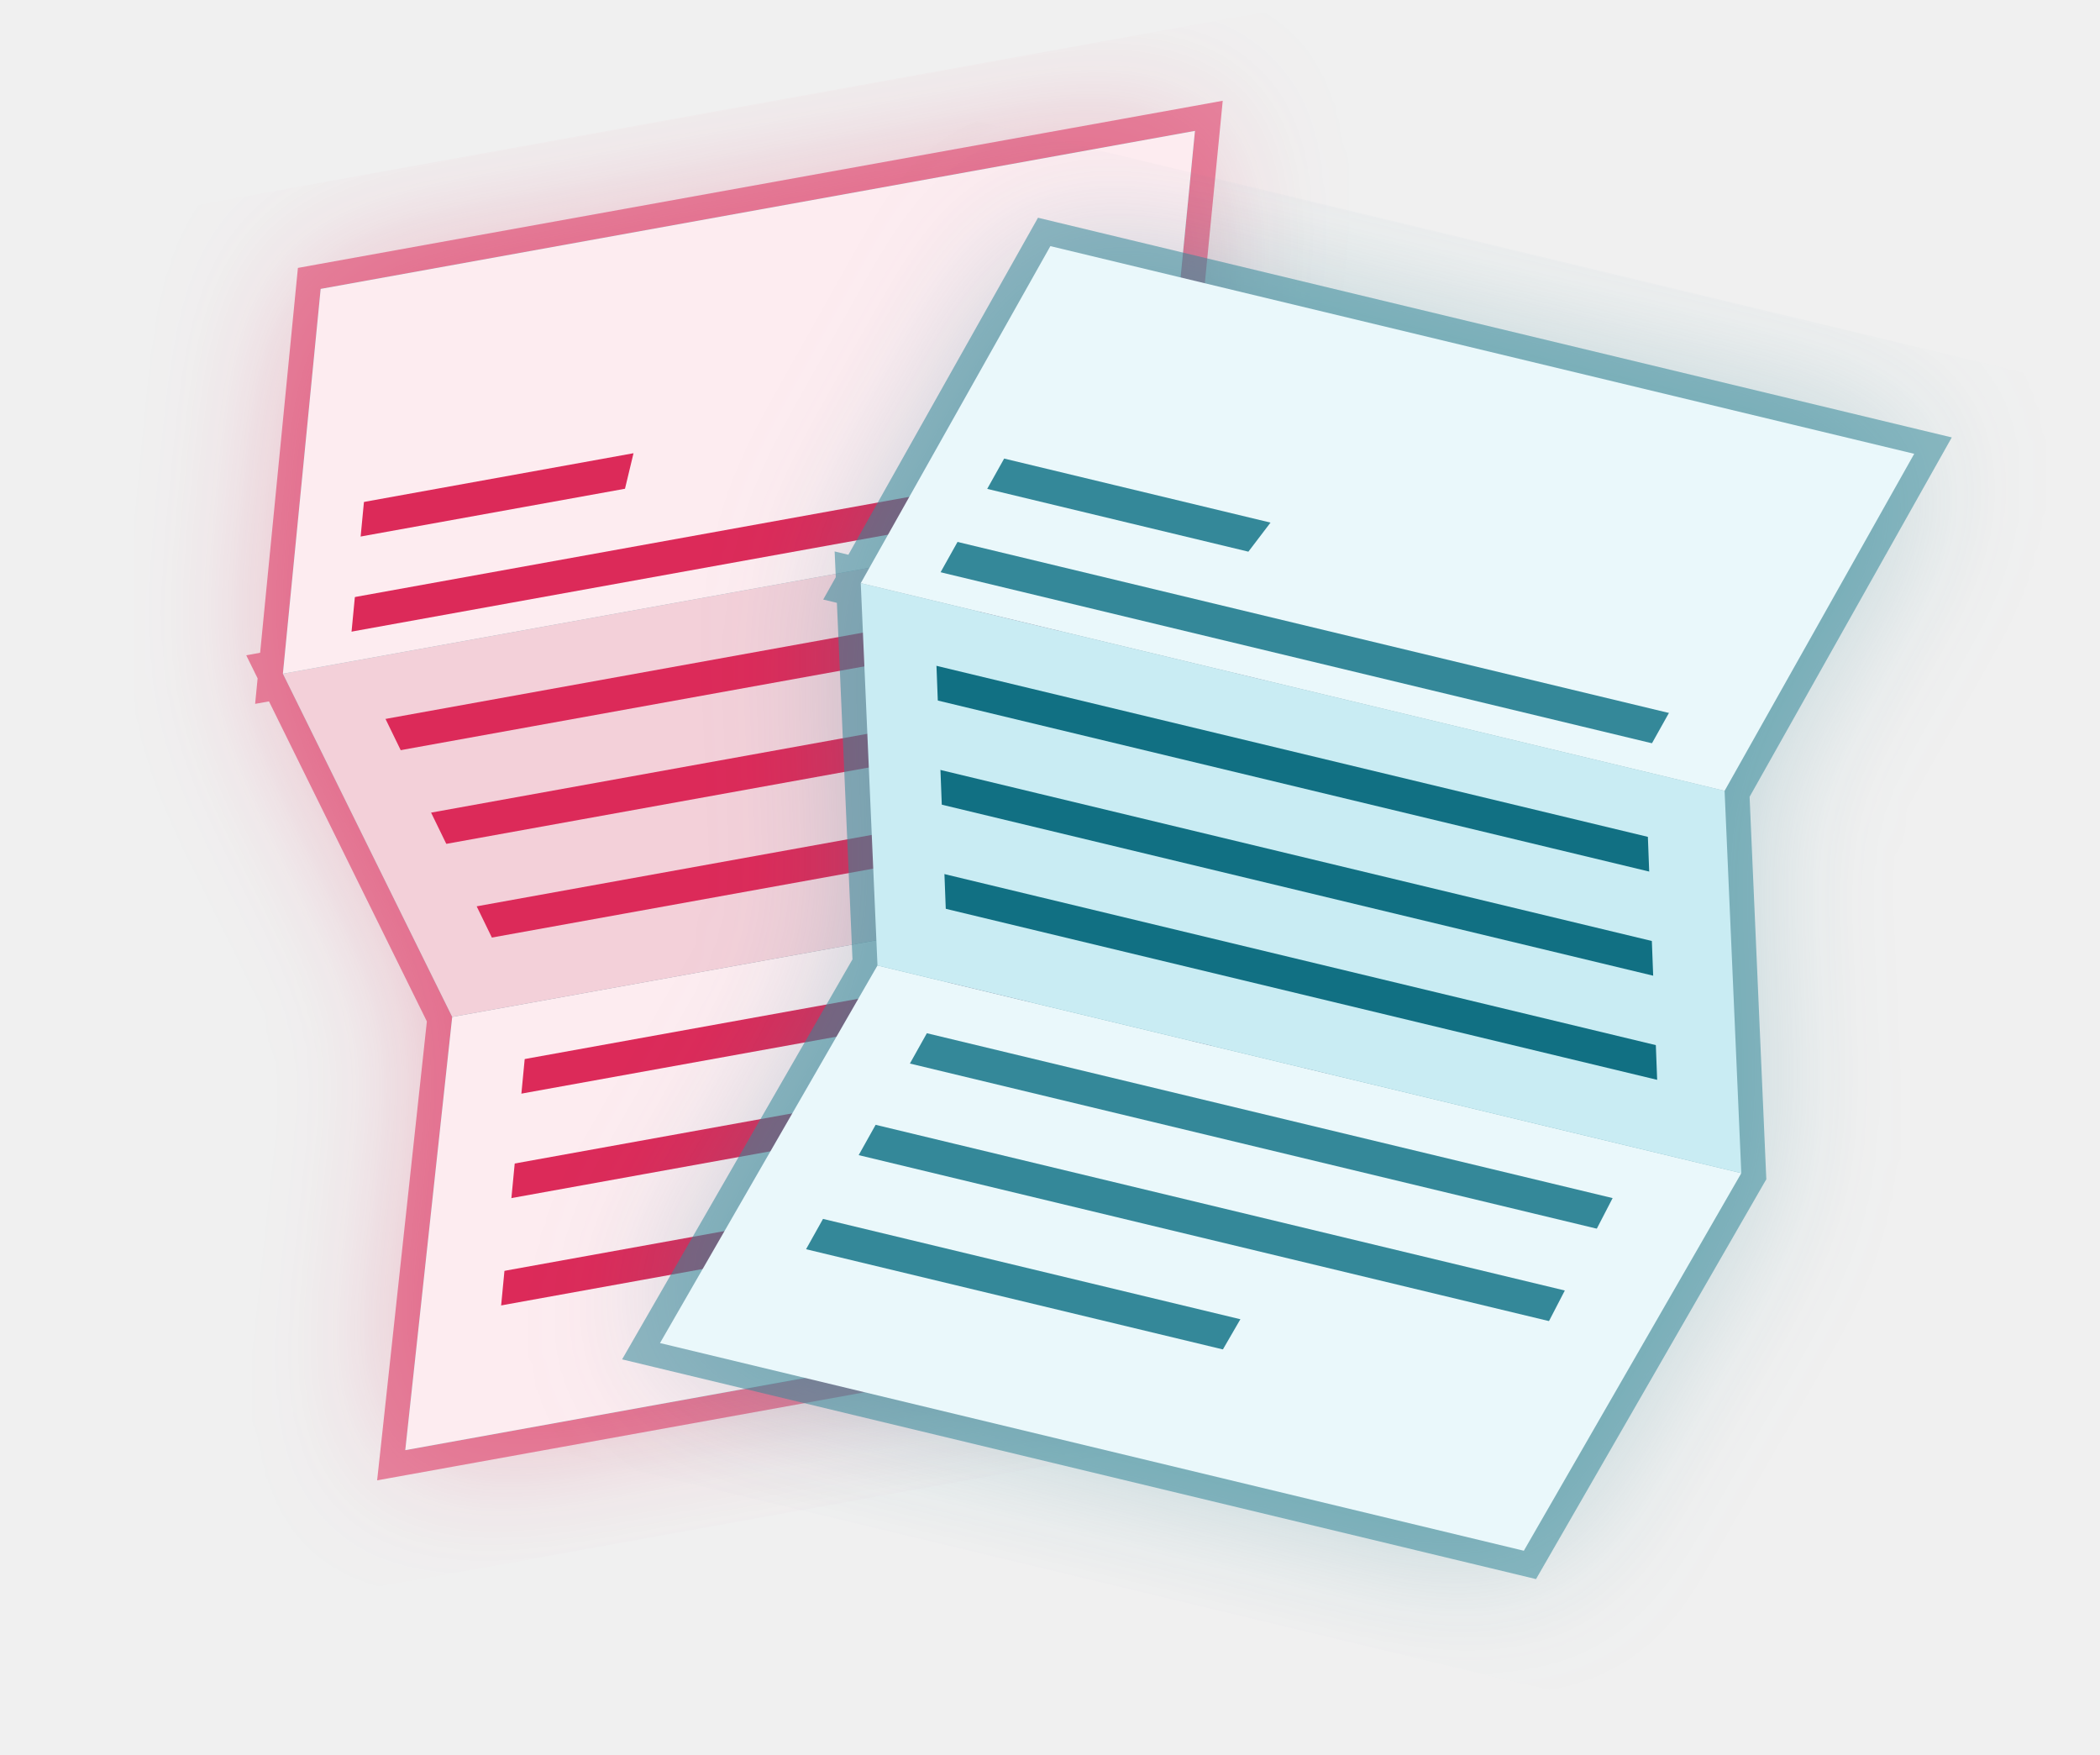
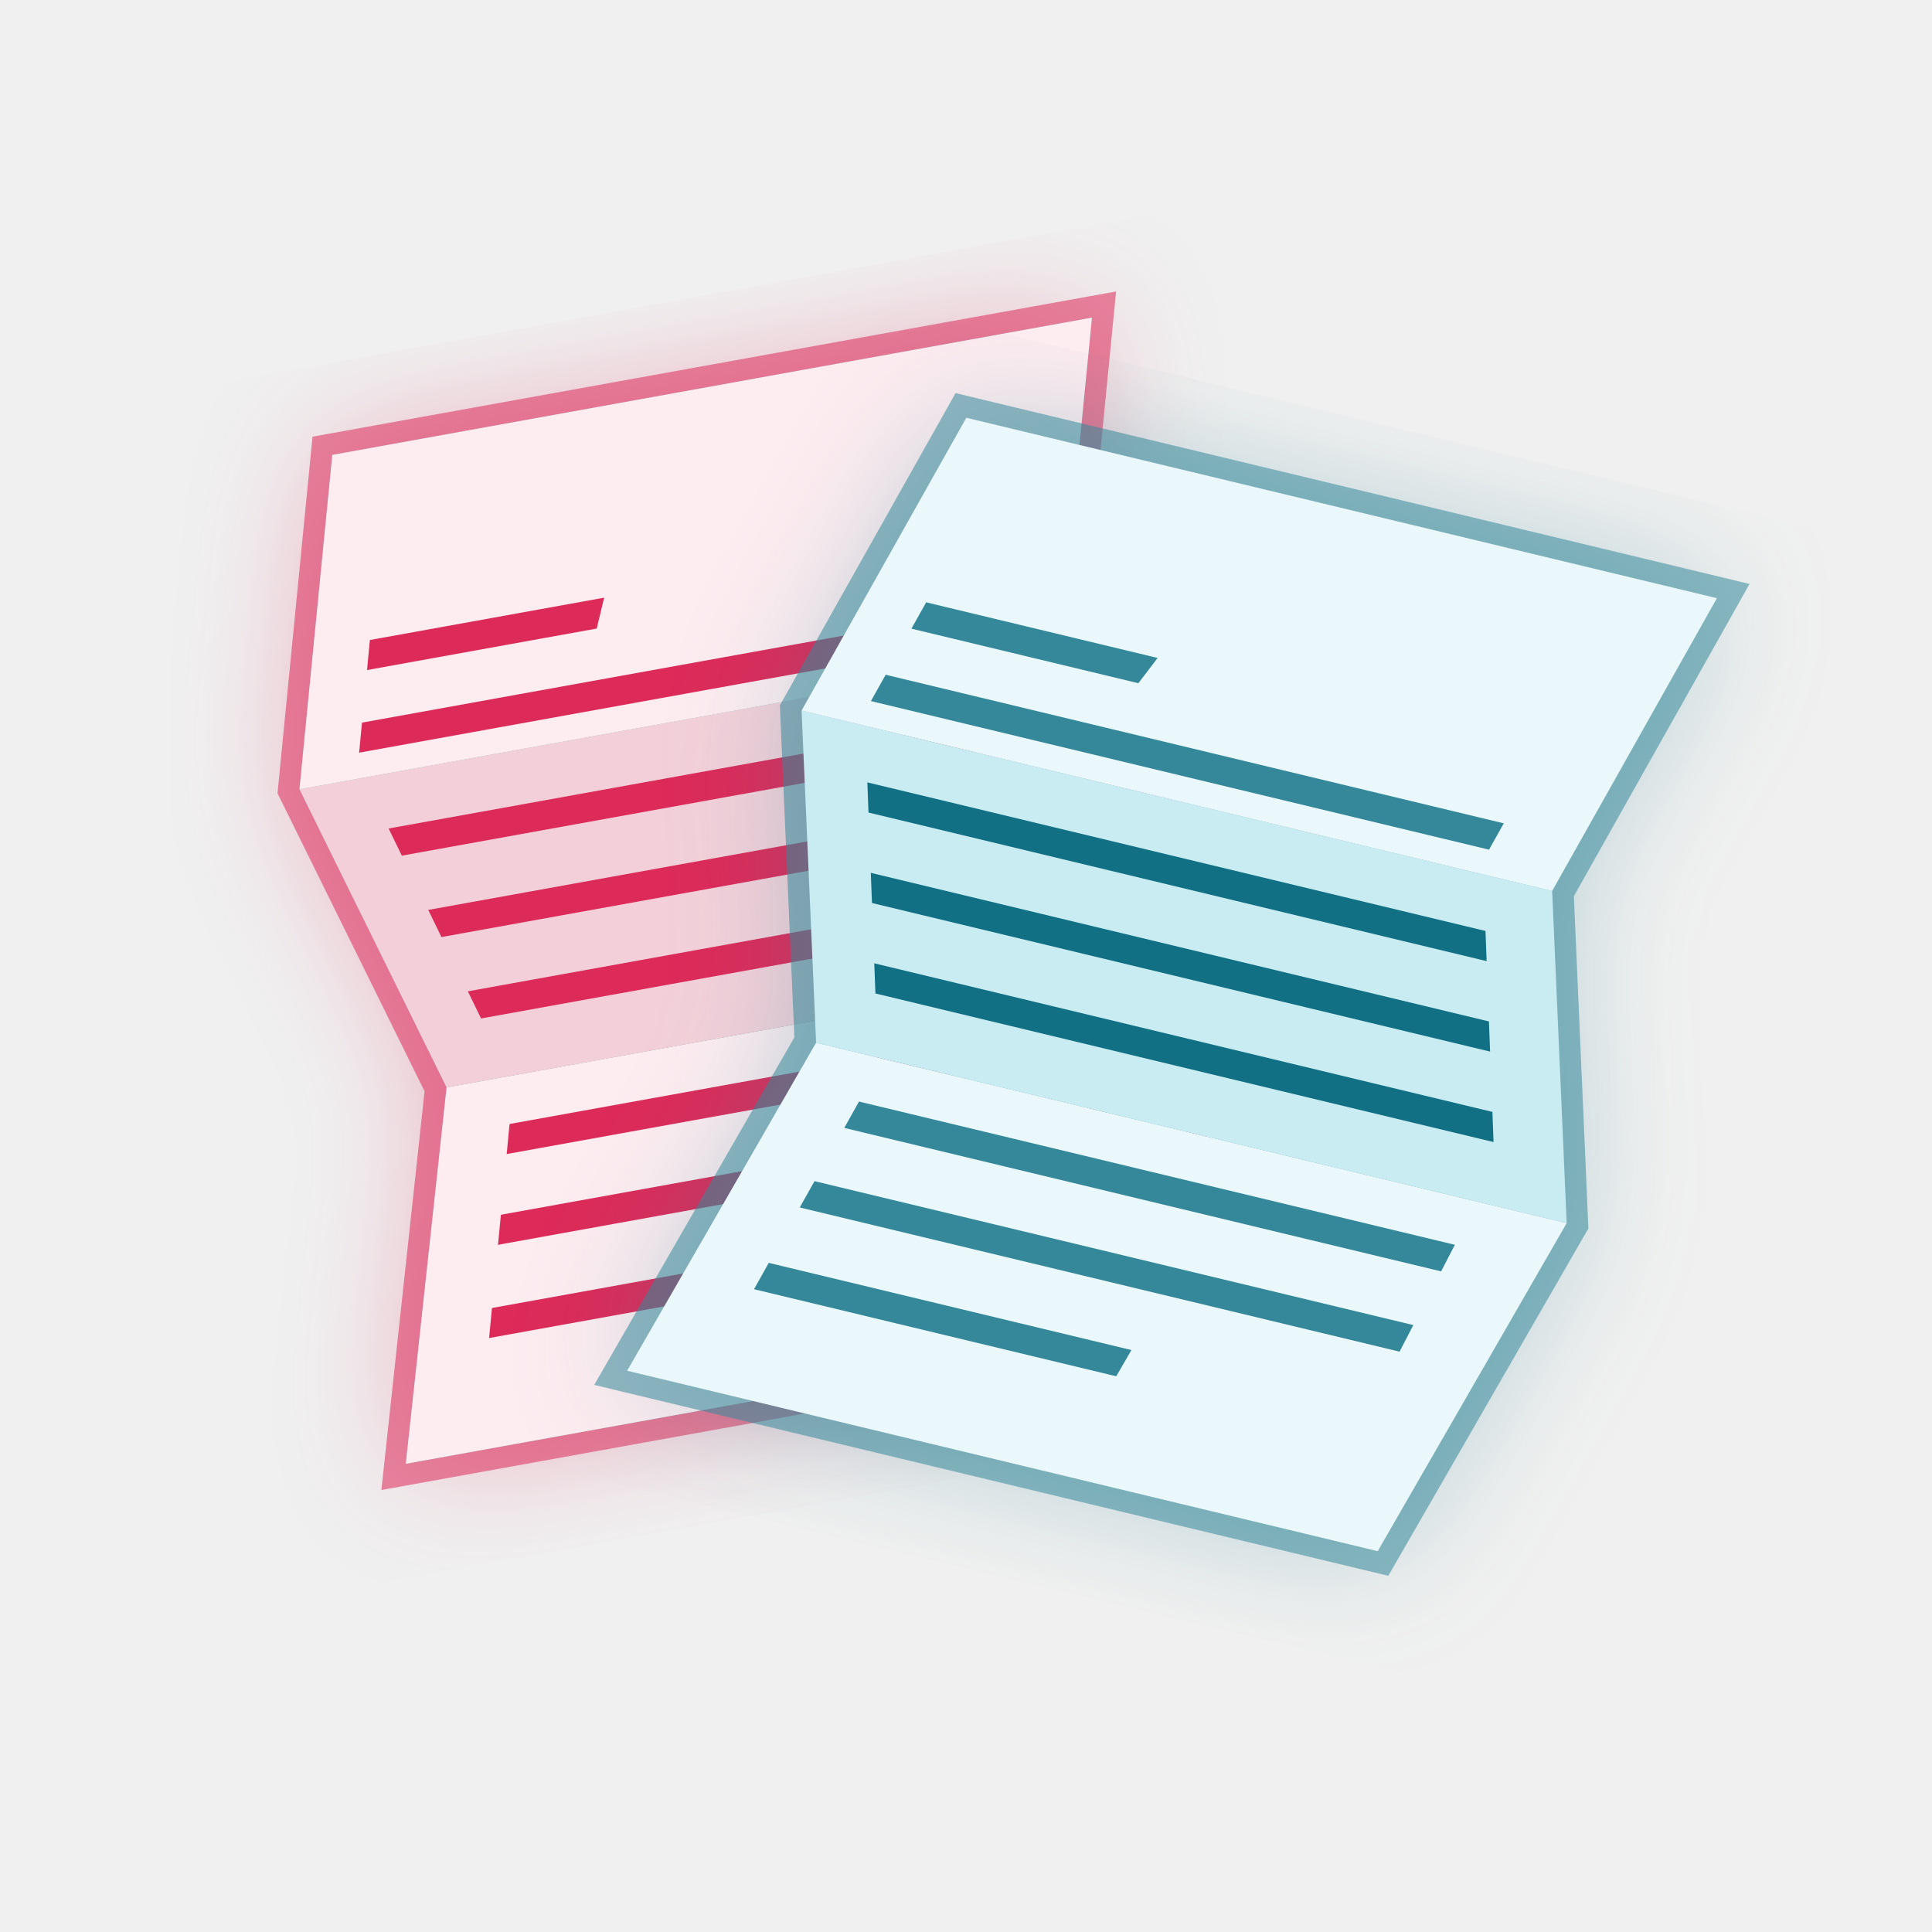
- <svg xmlns="http://www.w3.org/2000/svg" width="170" height="142" viewBox="0 0 170 142" fill="none">
-   <g clip-path="url(#clip0)">
-     <g opacity="0.35" filter="url(#filter0_f)">
-       <path d="M96.735 10.595L25.959 23.384L22.901 54.534L93.677 41.745L96.735 10.595Z" fill="#DC2A59" />
-       <path d="M36.607 82.311L32.808 117.377L103.583 104.589L107.383 69.522L93.677 41.745L22.901 54.534L36.607 82.311Z" fill="#DC2A59" />
+ <svg xmlns="http://www.w3.org/2000/svg" width="180" height="180" viewBox="0 0 180 180" fill="none">
+   <g clip-path="url(#clip0_4810_101286)">
+     <g opacity="0.35" filter="url(#filter0_f_4810_101286)">
+       <path d="M101.735 29.595L30.959 42.383L27.901 73.534L98.677 60.745L101.735 29.595Z" fill="#DC2A59" />
+       <path d="M41.607 101.311L37.808 136.377L108.583 123.589L112.383 88.522L98.677 60.745L27.901 73.534L41.607 101.311Z" fill="#DC2A59" />
    </g>
-     <path opacity="0.55" d="M97.73 10.692L97.859 9.375L96.557 9.611L25.781 22.399L25.038 22.534L24.964 23.286L21.98 53.684L21.417 53.786L21.878 54.72L21.777 55.753L22.338 55.652L35.582 82.493L31.814 117.27L31.669 118.599L32.986 118.362L103.761 105.573L104.497 105.44L104.578 104.696L108.377 69.63L108.408 69.341L108.28 69.08L94.7 41.559L97.73 10.692Z" fill="#348899" stroke="#DC2A59" stroke-width="2" />
-     <path d="M36.607 82.311L107.383 69.522L103.584 104.588L32.808 117.377L36.607 82.311Z" fill="#FDECF0" />
-     <path d="M36.607 82.311L107.383 69.522L93.677 41.745L22.901 54.534L36.607 82.311Z" fill="#F3D0D9" />
-     <path d="M25.959 23.384L96.735 10.595L93.677 41.745L22.901 54.534L25.959 23.384Z" fill="#FDECF0" />
-     <mask id="mask0" mask-type="alpha" maskUnits="userSpaceOnUse" x="40" y="72" width="59" height="37">
-       <path d="M42.743 82.921L98.836 72.786L97.852 88.451L75.495 92.491L74.371 102.647L40.268 108.81L42.743 82.921Z" fill="#FF0101" />
+     <path opacity="0.55" d="M30.781 41.4L30.038 41.534L29.964 42.286L26.906 73.436L26.878 73.72L27.005 73.976L40.581 101.493L36.813 136.27L36.669 137.599L37.985 137.362L108.761 124.573L109.497 124.44L109.577 123.696L113.377 88.63L113.408 88.341L113.279 88.08L99.7 60.559L102.73 29.692L102.859 28.375L101.557 28.61L30.781 41.4Z" fill="#348899" stroke="#DC2A59" stroke-width="2" />
+     <path d="M41.607 101.311L112.383 88.522L108.583 123.589L37.807 136.377L41.607 101.311Z" fill="#FDECF0" />
+     <path d="M41.607 101.311L112.383 88.522L98.677 60.745L27.901 73.534L41.607 101.311Z" fill="#F3D0D9" />
+     <path d="M30.959 42.383L101.735 29.595L98.677 60.745L27.901 73.534L30.959 42.383Z" fill="#FDECF0" />
+     <mask id="mask0_4810_101286" style="mask-type:alpha" maskUnits="userSpaceOnUse" x="45" y="91" width="59" height="37">
+       <path d="M47.743 101.921L103.836 91.786L102.852 107.452L80.495 111.491L79.371 121.647L45.267 127.81L47.743 101.921Z" fill="#FF0101" />
    </mask>
-     <g mask="url(#mask0)">
-       <rect x="38.294" y="86.476" width="66.608" height="2.707" transform="rotate(-10.2426 38.2935 86.4759)" fill="#DC2A59" />
-       <path d="M37.051 95.01L99.769 83.677L99.751 86.431L37.532 97.674L37.051 95.01Z" fill="#DC2A59" />
-       <rect x="36.916" y="103.571" width="66.608" height="2.707" transform="rotate(-10.2426 36.916 103.571)" fill="#DC2A59" />
+     <g mask="url(#mask0_4810_101286)">
+       <rect x="43.293" y="105.476" width="66.608" height="2.707" transform="rotate(-10.2426 43.2933 105.476)" fill="#DC2A59" />
+       <path d="M42.051 114.01L104.769 102.678L104.751 105.431L42.532 116.674L42.051 114.01Z" fill="#DC2A59" />
+       <rect x="41.916" y="122.571" width="66.608" height="2.707" transform="rotate(-10.2426 41.9158 122.571)" fill="#DC2A59" />
    </g>
-     <mask id="mask1" mask-type="alpha" maskUnits="userSpaceOnUse" x="28" y="17" width="61" height="37">
-       <path d="M30.7 27.684L88.986 17.152L86.511 43.04L28.225 53.572L30.7 27.684Z" fill="#FF0101" />
+     <mask id="mask1_4810_101286" style="mask-type:alpha" maskUnits="userSpaceOnUse" x="33" y="36" width="61" height="37">
+       <path d="M35.7 46.684L93.986 36.152L91.511 62.04L33.225 72.572L35.7 46.684Z" fill="#FF0101" />
    </mask>
-     <g mask="url(#mask1)">
-       <path d="M27.33 41.013L51.285 36.684L50.594 39.56L27.811 43.677L27.33 41.013Z" fill="#DC2A59" />
-       <rect x="25.991" y="48.819" width="66.608" height="2.707" transform="rotate(-10.2426 25.9912 48.8185)" fill="#DC2A59" />
+     <g mask="url(#mask1_4810_101286)">
+       <path d="M32.33 60.013L56.286 55.684L55.594 58.56L32.811 62.677L32.33 60.013Z" fill="#DC2A59" />
+       <rect x="30.991" y="67.819" width="66.608" height="2.707" transform="rotate(-10.2426 30.9914 67.8185)" fill="#DC2A59" />
    </g>
-     <mask id="mask2" mask-type="alpha" maskUnits="userSpaceOnUse" x="29" y="45" width="71" height="35">
-       <path d="M88.263 45.13L29.977 55.662L41.356 79.047L99.642 68.515L88.263 45.13Z" fill="#FF0101" />
+     <mask id="mask2_4810_101286" style="mask-type:alpha" maskUnits="userSpaceOnUse" x="34" y="64" width="71" height="35">
+       <path d="M93.263 64.13L34.977 74.662L46.356 98.047L104.642 87.515L93.263 64.13Z" fill="#FF0101" />
    </mask>
-     <g mask="url(#mask2)">
-       <rect x="31.902" y="66.316" width="66.608" height="2.707" transform="rotate(-10.2426 31.9019 66.3155)" fill="#DC2A59" />
-       <rect x="27.796" y="58.806" width="66.608" height="2.707" transform="rotate(-10.2426 27.7964 58.8063)" fill="#DC2A59" />
-       <rect x="35.342" y="73.945" width="66.608" height="2.707" transform="rotate(-10.2426 35.3418 73.945)" fill="#DC2A59" />
+     <g mask="url(#mask2_4810_101286)">
+       <rect x="36.902" y="85.316" width="66.608" height="2.707" transform="rotate(-10.2426 36.9016 85.3156)" fill="#DC2A59" />
+       <rect x="32.796" y="77.806" width="66.608" height="2.707" transform="rotate(-10.2426 32.7961 77.8063)" fill="#DC2A59" />
+       <rect x="40.342" y="92.945" width="66.608" height="2.707" transform="rotate(-10.2426 40.3417 92.9451)" fill="#DC2A59" />
    </g>
  </g>
-   <g clip-path="url(#clip1)">
-     <g opacity="0.35" filter="url(#filter1_f)">
-       <path d="M154.96 36.732L85.03 19.922L69.681 47.201L139.611 64.01L154.96 36.732Z" fill="#348899" />
-       <path d="M71.034 78.146L53.429 108.709L123.359 125.519L140.964 94.956L139.611 64.01L69.681 47.201L71.034 78.146Z" fill="#348899" />
+   <g clip-path="url(#clip1_4810_101286)">
+     <g opacity="0.35" filter="url(#filter1_f_4810_101286)">
+       <path d="M159.96 55.732L90.03 38.922L74.681 66.201L144.611 83.01L159.96 55.732Z" fill="#348899" />
+       <path d="M76.034 97.146L58.429 127.709L128.359 144.519L145.964 113.956L144.611 83.01L74.681 66.201L76.034 97.146Z" fill="#348899" />
    </g>
-     <path opacity="0.55" d="M155.831 37.222L156.48 36.069L155.193 35.76L85.263 18.95L84.529 18.773L84.158 19.432L69.18 46.052L68.624 45.918L68.67 46.959L68.161 47.864L68.715 47.997L70.022 77.899L52.562 108.21L51.895 109.369L53.195 109.682L123.125 126.491L123.852 126.666L124.225 126.018L141.83 95.455L141.976 95.203L141.963 94.912L140.622 64.252L155.831 37.222Z" fill="#348899" stroke="#348899" stroke-width="2" />
-     <path d="M71.034 78.146L140.964 94.956L123.359 125.519L53.429 108.709L71.034 78.146Z" fill="#EAF8FB" />
-     <path d="M71.034 78.146L140.963 94.956L139.61 64.01L69.68 47.201L71.034 78.146Z" fill="#C9ECF3" />
-     <path d="M85.03 19.922L154.96 36.732L139.611 64.01L69.681 47.201L85.03 19.922Z" fill="#EAF8FB" />
-     <mask id="mask3" mask-type="alpha" maskUnits="userSpaceOnUse" x="63" y="81" width="69" height="31">
-       <path d="M76.404 81.177L131.827 94.499L124.614 108.44L102.525 103.131L97.405 111.973L63.708 103.873L76.404 81.177Z" fill="#FF0101" />
+     <path opacity="0.55" d="M90.263 37.95L89.529 37.773L89.158 38.432L73.81 65.71L73.67 65.959L73.682 66.244L75.022 96.899L57.562 127.21L56.895 128.369L58.195 128.682L128.125 145.491L128.852 145.666L129.225 145.018L146.83 114.455L146.976 114.203L146.963 113.912L145.622 83.252L160.831 56.222L161.48 55.069L160.193 54.76L90.263 37.95Z" fill="#348899" stroke="#348899" stroke-width="2" />
+     <path d="M76.034 97.146L145.964 113.956L128.359 144.519L58.429 127.709L76.034 97.146Z" fill="#EAF8FB" />
+     <path d="M76.034 97.146L145.964 113.956L144.611 83.01L74.681 66.201L76.034 97.146Z" fill="#C9ECF3" />
+     <path d="M90.03 38.922L159.96 55.732L144.611 83.01L74.681 66.201L90.03 38.922Z" fill="#EAF8FB" />
+     <mask id="mask3_4810_101286" style="mask-type:alpha" maskUnits="userSpaceOnUse" x="68" y="100" width="69" height="31">
+       <path d="M81.404 100.177L136.827 113.499L129.614 127.44L107.525 122.131L102.405 130.973L68.708 122.873L81.404 100.177Z" fill="#FF0101" />
    </mask>
-     <g mask="url(#mask3)">
-       <rect x="70.899" y="82.637" width="66.608" height="2.707" transform="rotate(13.5163 70.8989 82.6369)" fill="#348899" />
-       <path d="M66.324 89.948L128.292 104.843L127.166 107.357L65.691 92.579L66.324 89.948Z" fill="#348899" />
-       <rect x="62.751" y="97.728" width="66.608" height="2.707" transform="rotate(13.5163 62.751 97.728)" fill="#348899" />
+     <g mask="url(#mask3_4810_101286)">
+       <rect x="75.9" y="101.637" width="66.608" height="2.707" transform="rotate(13.5163 75.8995 101.637)" fill="#348899" />
+       <path d="M71.324 108.948L133.292 123.843L132.167 126.357L70.691 111.579L71.324 108.948Z" fill="#348899" />
+       <rect x="67.751" y="116.728" width="66.608" height="2.707" transform="rotate(13.5163 67.7513 116.728)" fill="#348899" />
    </g>
-     <mask id="mask4" mask-type="alpha" maskUnits="userSpaceOnUse" x="74" y="25" width="72" height="38">
-       <path d="M87.637 25.768L145.226 39.612L132.53 62.308L74.941 48.465L87.637 25.768Z" fill="#FF0101" />
+     <mask id="mask4_4810_101286" style="mask-type:alpha" maskUnits="userSpaceOnUse" x="79" y="44" width="72" height="38">
+       <path d="M92.637 44.768L150.226 58.612L137.53 81.308L79.941 67.465L92.637 44.768Z" fill="#FF0101" />
    </mask>
-     <g mask="url(#mask4)">
-       <path d="M79.181 36.61L102.851 42.3L101.06 44.653L78.549 39.242L79.181 36.61Z" fill="#348899" />
-       <rect x="74.811" y="43.215" width="66.608" height="2.707" transform="rotate(13.5163 74.8115 43.2148)" fill="#348899" />
+     <g mask="url(#mask4_4810_101286)">
+       <path d="M84.181 55.61L107.851 61.3L106.06 63.653L83.549 58.242L84.181 55.61Z" fill="#348899" />
+       <rect x="79.812" y="62.215" width="66.608" height="2.707" transform="rotate(13.5163 79.8118 62.2148)" fill="#348899" />
    </g>
-     <mask id="mask5" mask-type="alpha" maskUnits="userSpaceOnUse" x="75" y="51" width="60" height="40">
-       <path d="M133.292 64.927L75.702 51.084L76.696 77.071L134.285 90.914L133.292 64.927Z" fill="#FF0101" />
+     <mask id="mask5_4810_101286" style="mask-type:alpha" maskUnits="userSpaceOnUse" x="80" y="70" width="60" height="40">
+       <path d="M138.292 83.927L80.702 70.084L81.696 96.071L139.285 109.914L138.292 83.927Z" fill="#FF0101" />
    </mask>
-     <g mask="url(#mask5)">
-       <rect x="73.172" y="61.61" width="66.608" height="2.707" transform="rotate(13.5163 73.1719 61.6101)" fill="#117083" />
-       <rect x="72.439" y="53.083" width="66.608" height="2.707" transform="rotate(13.5163 72.4395 53.0832)" fill="#117083" />
-       <rect x="73.247" y="69.979" width="66.608" height="2.707" transform="rotate(13.5163 73.2466 69.9789)" fill="#117083" />
+     <g mask="url(#mask5_4810_101286)">
+       <rect x="78.172" y="80.61" width="66.608" height="2.707" transform="rotate(13.5163 78.1721 80.6101)" fill="#117083" />
+       <rect x="77.44" y="72.083" width="66.608" height="2.707" transform="rotate(13.5163 77.4398 72.0832)" fill="#117083" />
+       <rect x="78.247" y="88.979" width="66.608" height="2.707" transform="rotate(13.5163 78.2468 88.9789)" fill="#117083" />
    </g>
  </g>
  <defs>
-     <filter id="filter0_f" x="10.901" y="-1.405" width="108.481" height="130.783" filterUnits="userSpaceOnUse" color-interpolation-filters="sRGB">
+     <filter id="filter0_f_4810_101286" x="15.901" y="17.595" width="108.481" height="130.783" filterUnits="userSpaceOnUse" color-interpolation-filters="sRGB">
      <feFlood flood-opacity="0" result="BackgroundImageFix" />
      <feBlend mode="normal" in="SourceGraphic" in2="BackgroundImageFix" result="shape" />
-       <feGaussianBlur stdDeviation="6" result="effect1_foregroundBlur" />
+       <feGaussianBlur stdDeviation="6" result="effect1_foregroundBlur_4810_101286" />
    </filter>
-     <filter id="filter1_f" x="41.429" y="7.922" width="125.531" height="129.597" filterUnits="userSpaceOnUse" color-interpolation-filters="sRGB">
+     <filter id="filter1_f_4810_101286" x="46.429" y="26.922" width="125.531" height="129.597" filterUnits="userSpaceOnUse" color-interpolation-filters="sRGB">
      <feFlood flood-opacity="0" result="BackgroundImageFix" />
      <feBlend mode="normal" in="SourceGraphic" in2="BackgroundImageFix" result="shape" />
-       <feGaussianBlur stdDeviation="6" result="effect1_foregroundBlur" />
+       <feGaussianBlur stdDeviation="6" result="effect1_foregroundBlur_4810_101286" />
    </filter>
-     <clipPath id="clip0">
-       <rect width="109.547" height="112.659" fill="white" transform="translate(0 19.4793) rotate(-10.2426)" />
+     <clipPath id="clip0_4810_101286">
+       <rect width="109.547" height="112.659" fill="white" transform="translate(5 38.4794) rotate(-10.2426)" />
    </clipPath>
-     <clipPath id="clip1">
-       <rect width="109.547" height="112.659" fill="white" transform="translate(62.8438 5.89041) rotate(13.5163)" />
+     <clipPath id="clip1_4810_101286">
+       <rect width="109.547" height="112.659" fill="white" transform="translate(67.8438 24.8904) rotate(13.5163)" />
    </clipPath>
  </defs>
</svg>
